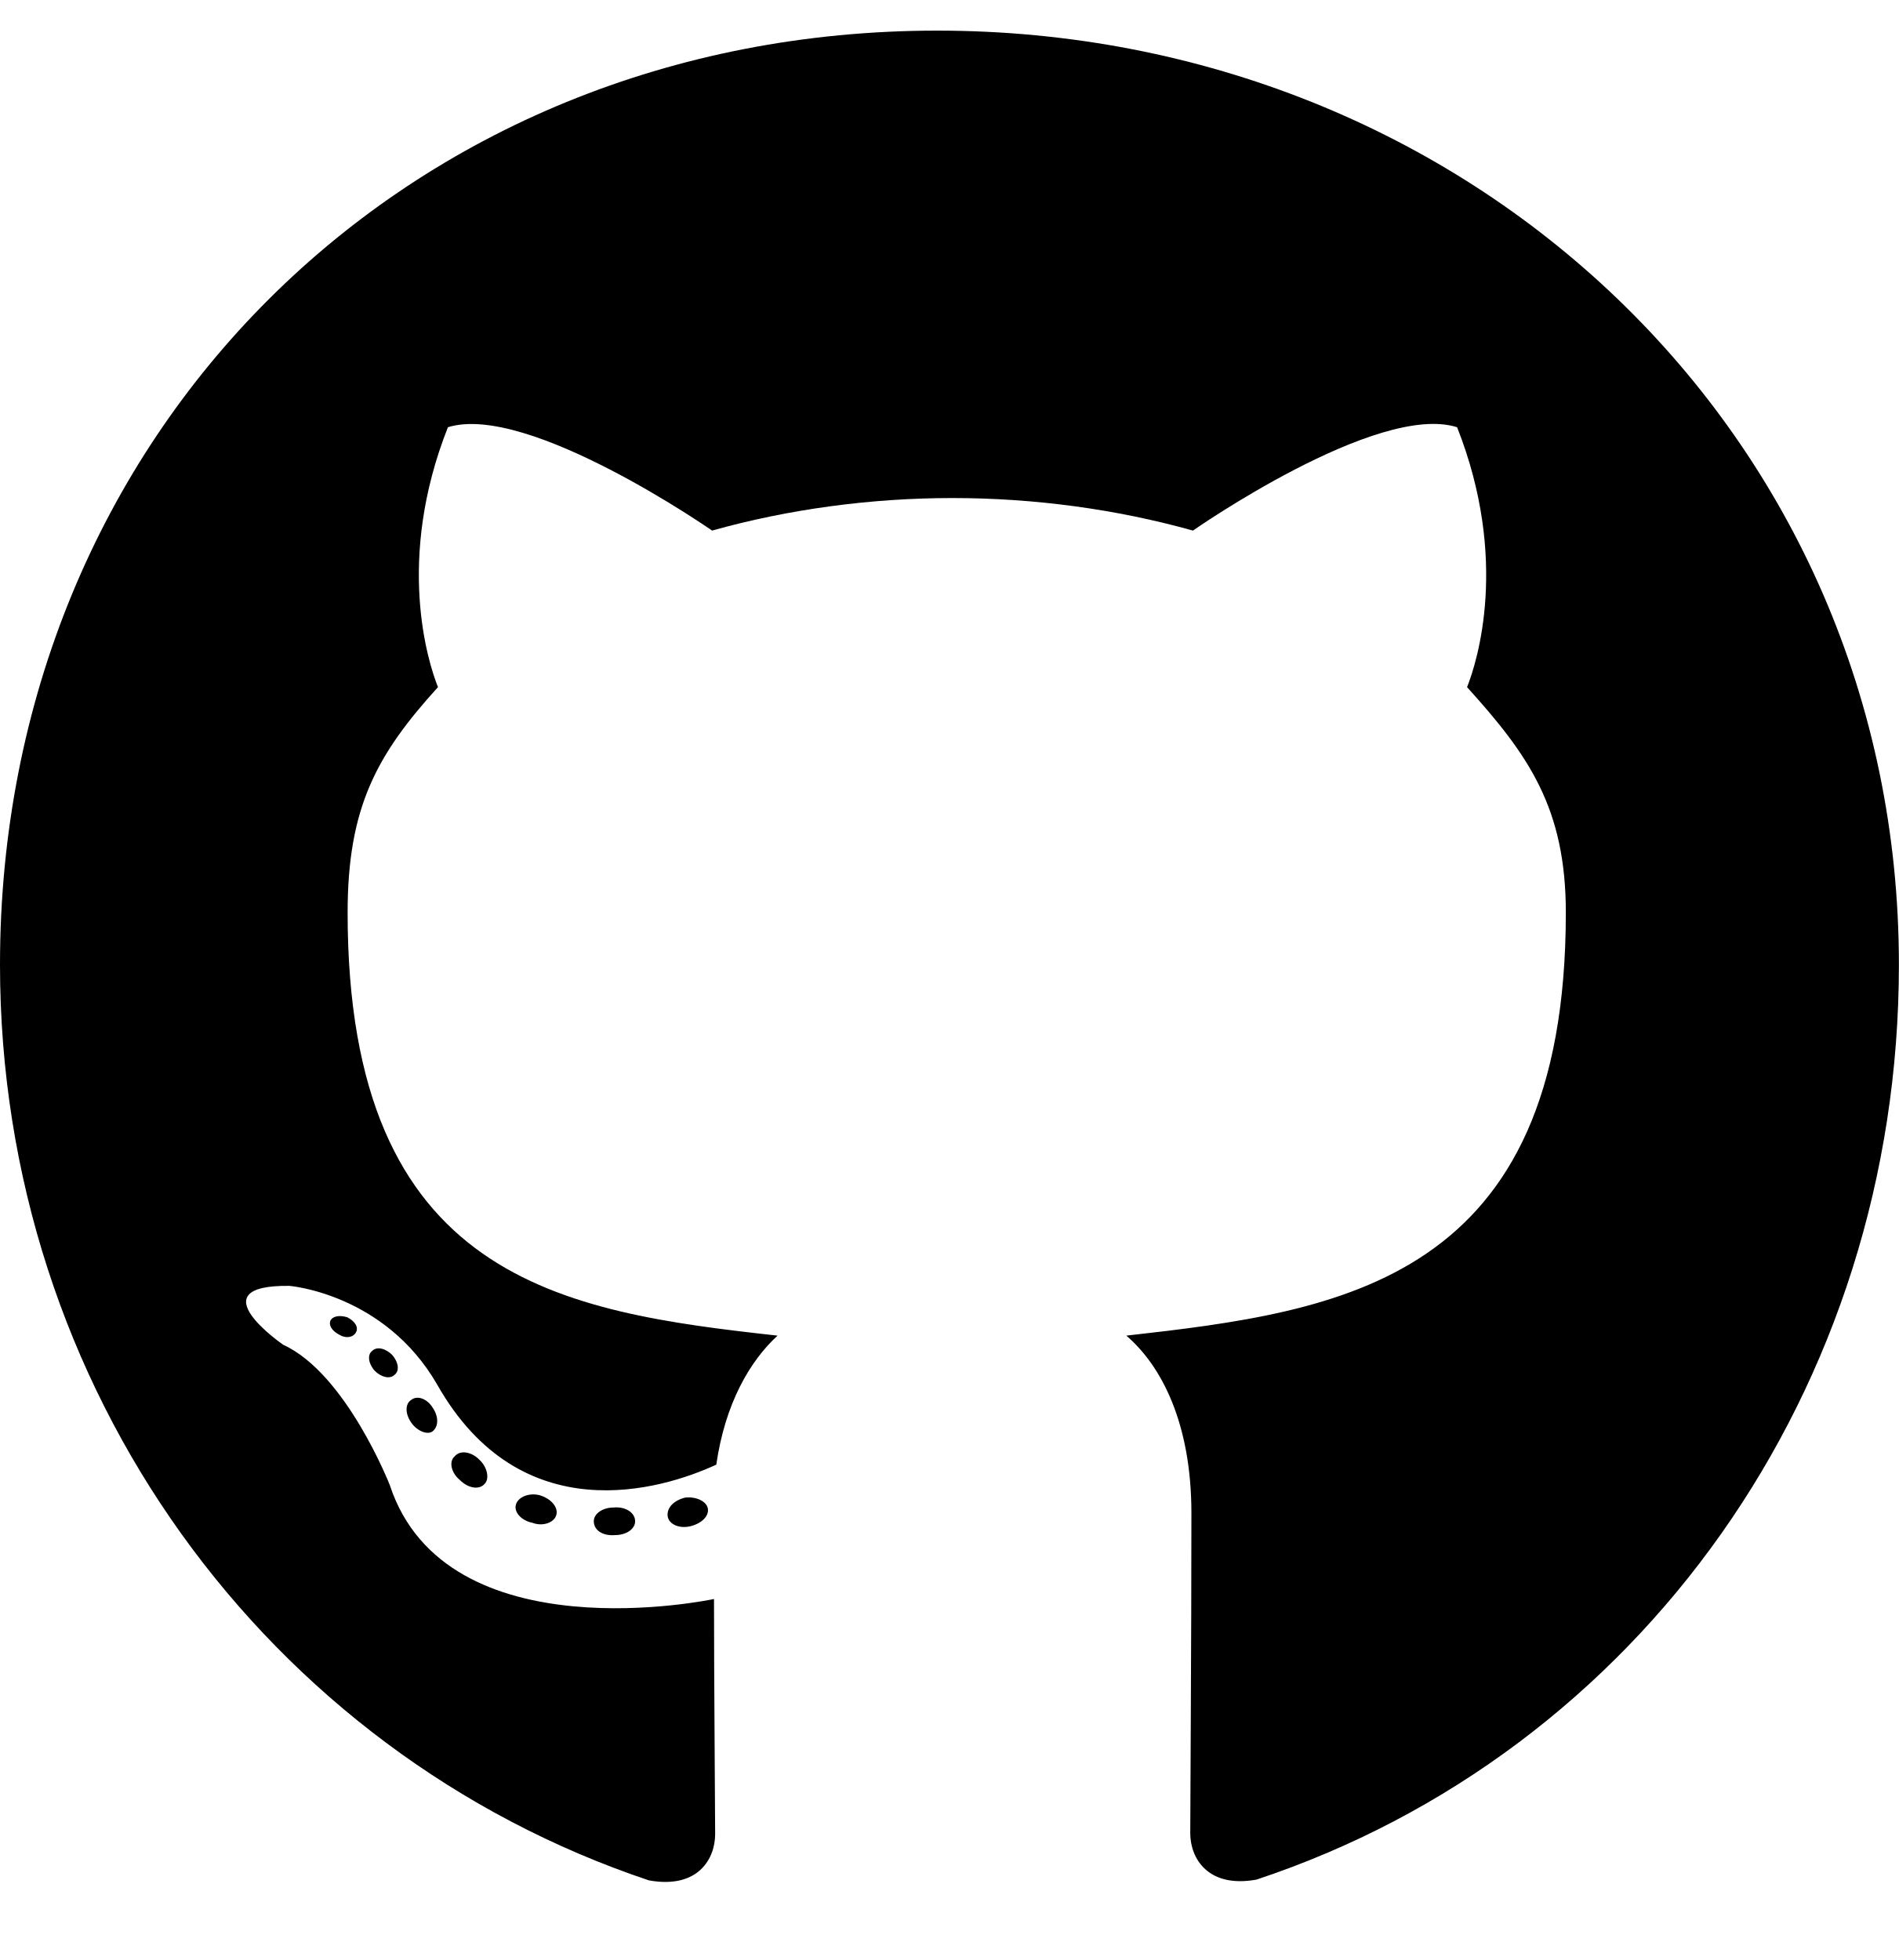
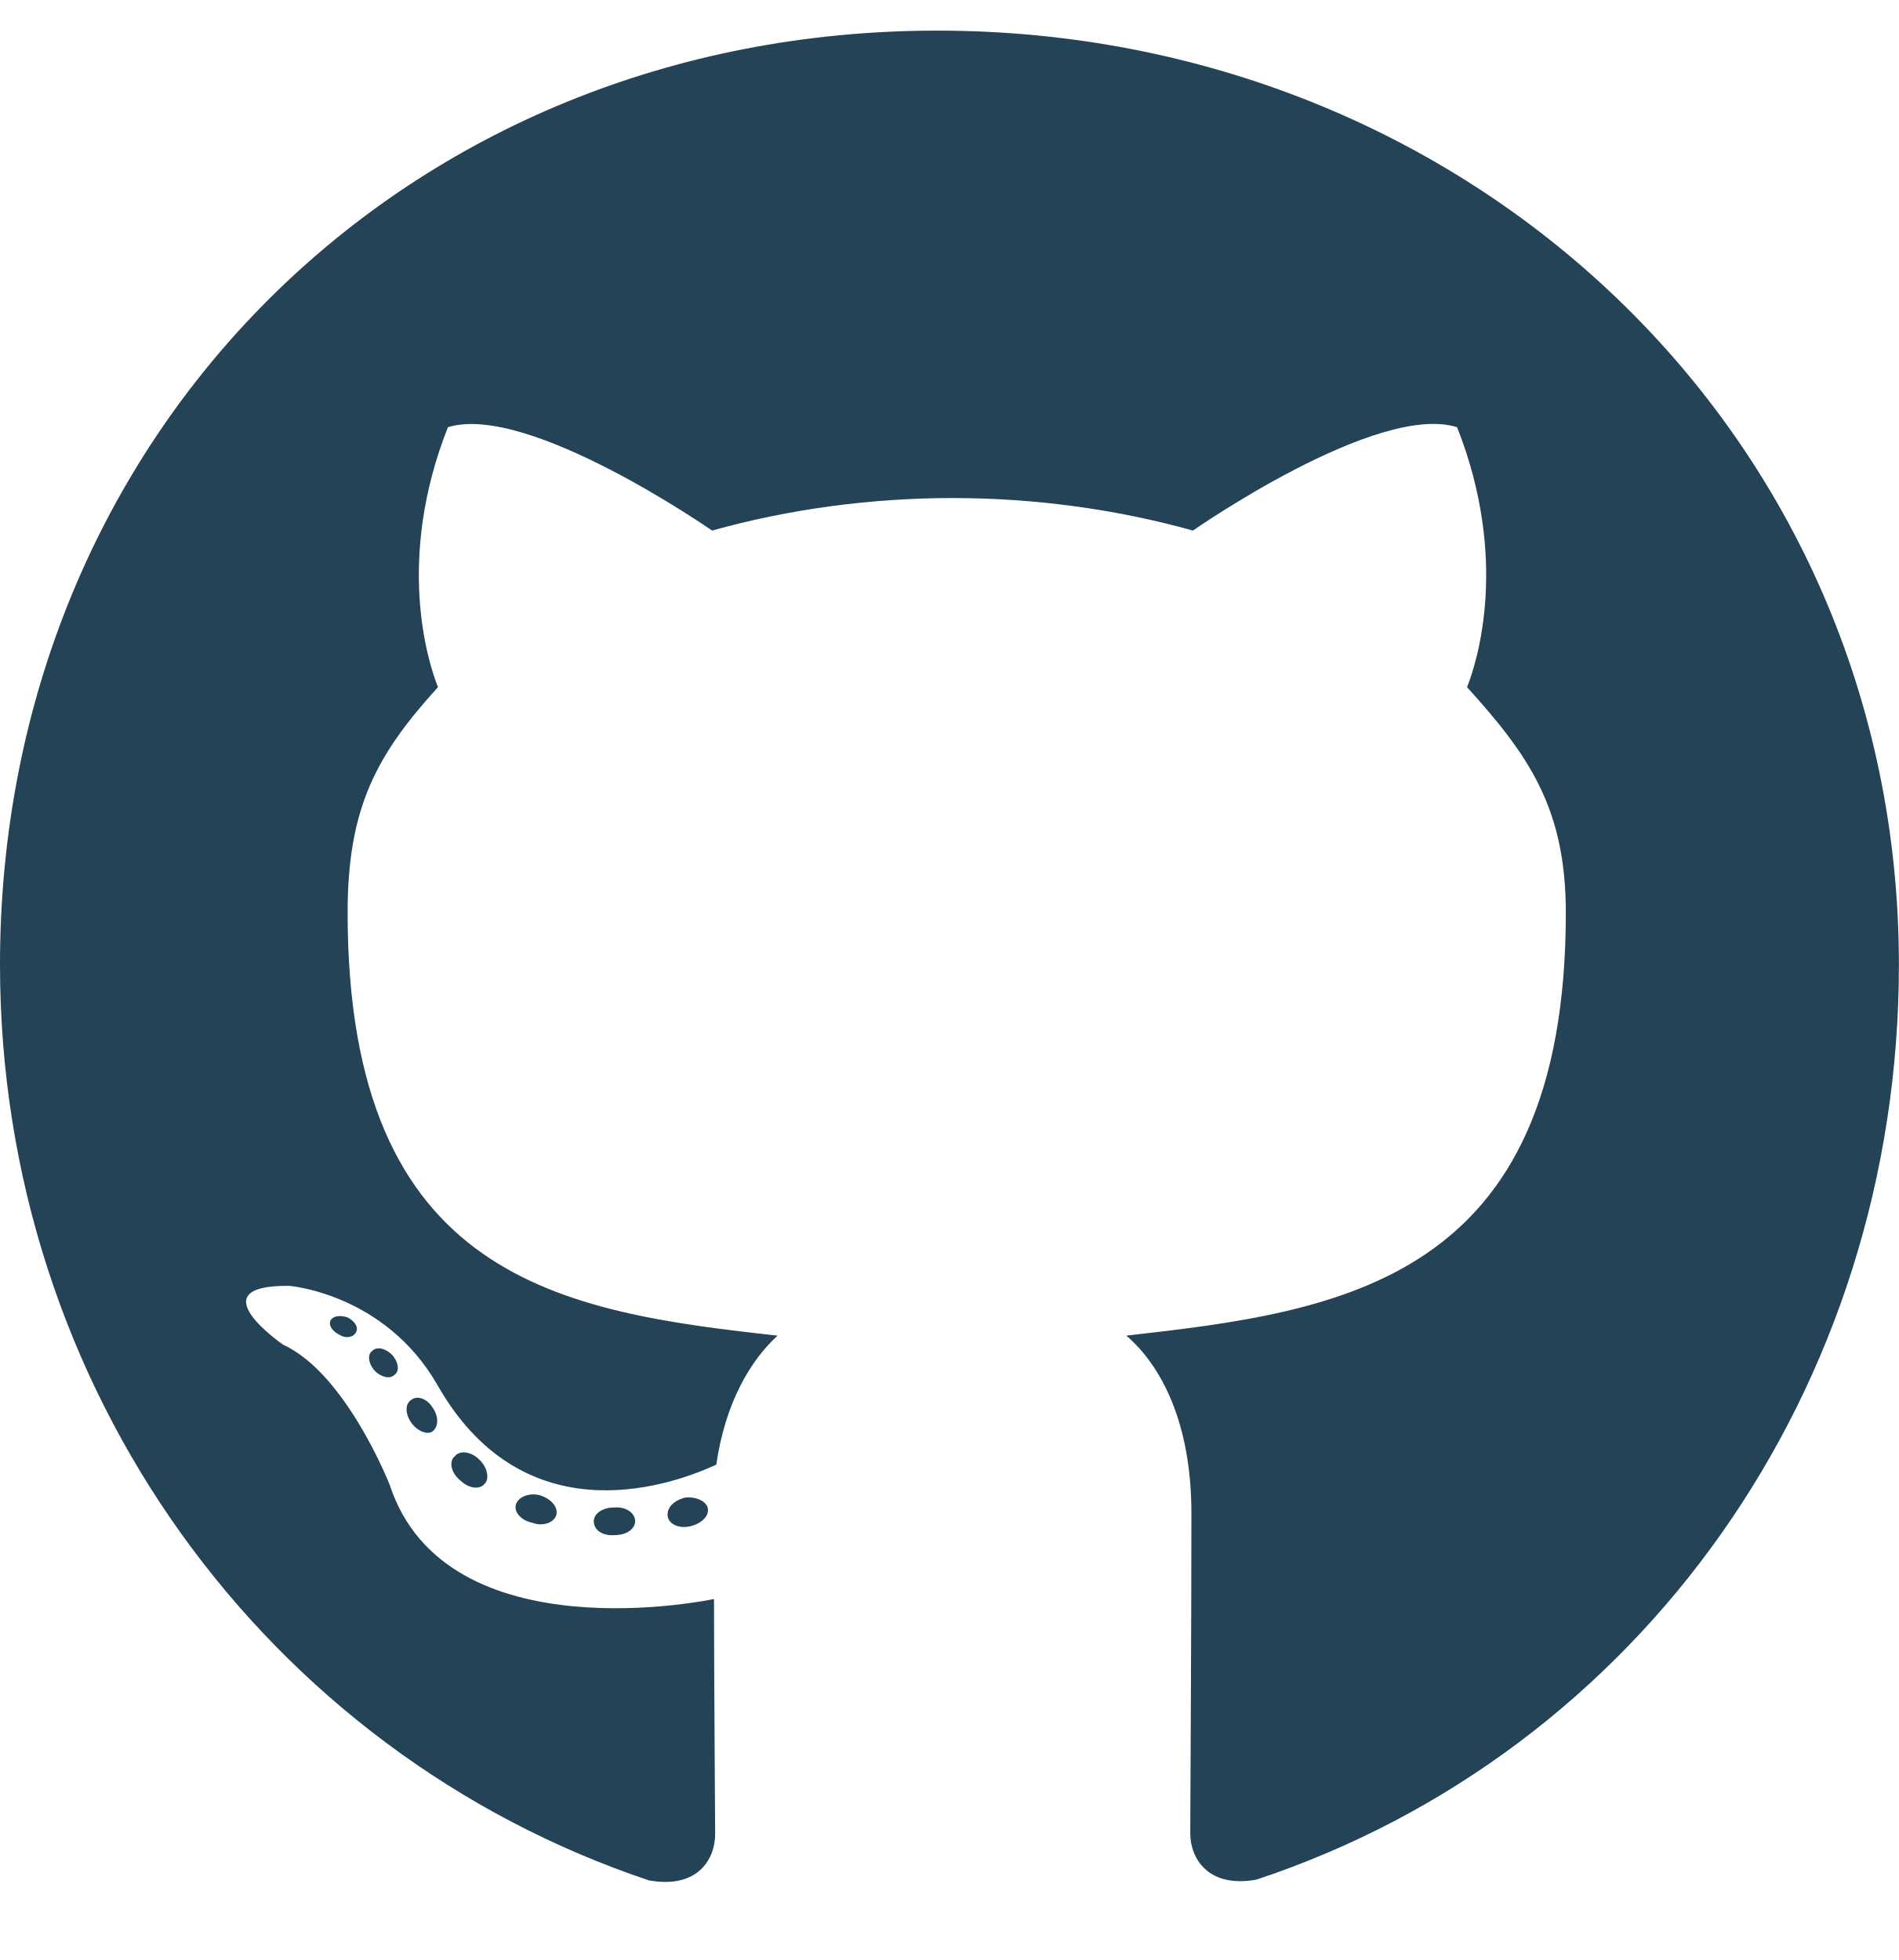
<svg xmlns="http://www.w3.org/2000/svg" viewBox="0 0 496 512">
-   <path d="M165.9 397.4c0 2-2.3 3.6-5.2 3.6-3.3.3-5.6-1.3-5.6-3.6 0-2 2.3-3.6 5.2-3.6 3-.3 5.6 1.3 5.6 3.6zm-31.1-4.5c-.7 2 1.3 4.3 4.3 4.9 2.6 1 5.6 0 6.2-2s-1.3-4.3-4.3-5.2c-2.6-.7-5.5.3-6.2 2.3zm44.2-1.7c-2.9.7-4.9 2.6-4.6 4.9.3 2 2.9 3.3 5.9 2.6 2.9-.7 4.9-2.6 4.6-4.6-.3-1.9-3-3.2-5.9-2.9zM244.8 8C106.1 8 0 113.3 0 252c0 110.9 69.8 205.8 169.5 239.2 12.8 2.3 17.3-5.6 17.3-12.1 0-6.2-.3-40.4-.3-61.4 0 0-70 15-84.7-29.8 0 0-11.4-29.1-27.8-36.6 0 0-22.9-15.7 1.6-15.4 0 0 24.9 2 38.6 25.8 21.9 38.6 58.6 27.5 72.9 20.9 2.3-16 8.8-27.1 16-33.7-55.9-6.2-112.3-14.3-112.3-110.5 0-27.5 7.6-41.3 23.6-58.9-2.6-6.5-11.1-33.3 2.6-67.9 20.9-6.5 69 27 69 27 20-5.6 41.5-8.5 62.8-8.5s42.8 2.9 62.8 8.5c0 0 48.1-33.6 69-27 13.7 34.7 5.2 61.4 2.6 67.9 16 17.7 25.8 31.5 25.8 58.9 0 96.5-58.9 104.2-114.8 110.5 9.2 7.9 17 22.9 17 46.4 0 33.7-.3 75.4-.3 83.6 0 6.5 4.6 14.4 17.3 12.1C428.2 457.8 496 362.9 496 252 496 113.3 383.5 8 244.8 8zM97.2 352.9c-1.3 1-1 3.3.7 5.2 1.6 1.6 3.9 2.3 5.2 1 1.3-1 1-3.3-.7-5.2-1.6-1.6-3.9-2.3-5.2-1zm-10.8-8.1c-.7 1.3.3 2.9 2.3 3.9 1.6 1 3.6.7 4.3-.7.7-1.3-.3-2.9-2.3-3.9-2-.6-3.6-.3-4.3.7zm32.4 35.6c-1.6 1.3-1 4.3 1.3 6.2 2.3 2.3 5.2 2.6 6.5 1 1.3-1.3.7-4.3-1.3-6.2-2.2-2.3-5.2-2.6-6.5-1zm-11.4-14.7c-1.6 1-1.6 3.6 0 5.9 1.6 2.3 4.3 3.3 5.6 2.3 1.6-1.3 1.6-3.9 0-6.2-1.4-2.3-4-3.3-5.6-2z" />
+   <path fill="#244357" d="M165.9 397.4c0 2-2.3 3.6-5.2 3.6-3.3.3-5.6-1.3-5.6-3.6 0-2 2.3-3.6 5.2-3.6 3-.3 5.6 1.3 5.6 3.6zm-31.1-4.5c-.7 2 1.3 4.3 4.3 4.9 2.6 1 5.6 0 6.2-2s-1.3-4.3-4.3-5.2c-2.6-.7-5.5.3-6.2 2.3zm44.2-1.7c-2.9.7-4.9 2.6-4.6 4.9.3 2 2.9 3.3 5.9 2.6 2.9-.7 4.9-2.6 4.6-4.6-.3-1.9-3-3.2-5.9-2.9zM244.8 8C106.1 8 0 113.3 0 252c0 110.9 69.8 205.8 169.5 239.2 12.8 2.3 17.3-5.6 17.3-12.1 0-6.2-.3-40.4-.3-61.4 0 0-70 15-84.7-29.8 0 0-11.4-29.1-27.8-36.6 0 0-22.9-15.7 1.6-15.4 0 0 24.9 2 38.6 25.8 21.9 38.6 58.6 27.5 72.9 20.9 2.3-16 8.8-27.1 16-33.7-55.9-6.2-112.3-14.3-112.3-110.5 0-27.5 7.6-41.3 23.6-58.9-2.6-6.5-11.1-33.3 2.6-67.9 20.9-6.5 69 27 69 27 20-5.6 41.5-8.5 62.8-8.5s42.8 2.9 62.8 8.5c0 0 48.1-33.6 69-27 13.7 34.7 5.2 61.4 2.6 67.9 16 17.7 25.8 31.5 25.8 58.9 0 96.5-58.9 104.2-114.8 110.5 9.2 7.9 17 22.9 17 46.4 0 33.7-.3 75.4-.3 83.6 0 6.5 4.6 14.4 17.3 12.1C428.2 457.8 496 362.9 496 252 496 113.3 383.5 8 244.8 8zM97.2 352.9c-1.3 1-1 3.3.7 5.2 1.6 1.6 3.9 2.3 5.2 1 1.3-1 1-3.3-.7-5.2-1.6-1.6-3.9-2.3-5.2-1zm-10.8-8.1c-.7 1.3.3 2.9 2.3 3.9 1.6 1 3.6.7 4.3-.7.7-1.3-.3-2.9-2.3-3.9-2-.6-3.6-.3-4.3.7zm32.4 35.6c-1.6 1.3-1 4.3 1.3 6.2 2.3 2.3 5.2 2.6 6.5 1 1.3-1.3.7-4.3-1.3-6.2-2.2-2.3-5.2-2.6-6.5-1zm-11.4-14.7c-1.6 1-1.6 3.6 0 5.9 1.6 2.3 4.3 3.3 5.6 2.3 1.6-1.3 1.6-3.9 0-6.2-1.4-2.3-4-3.3-5.6-2z" />
</svg>
